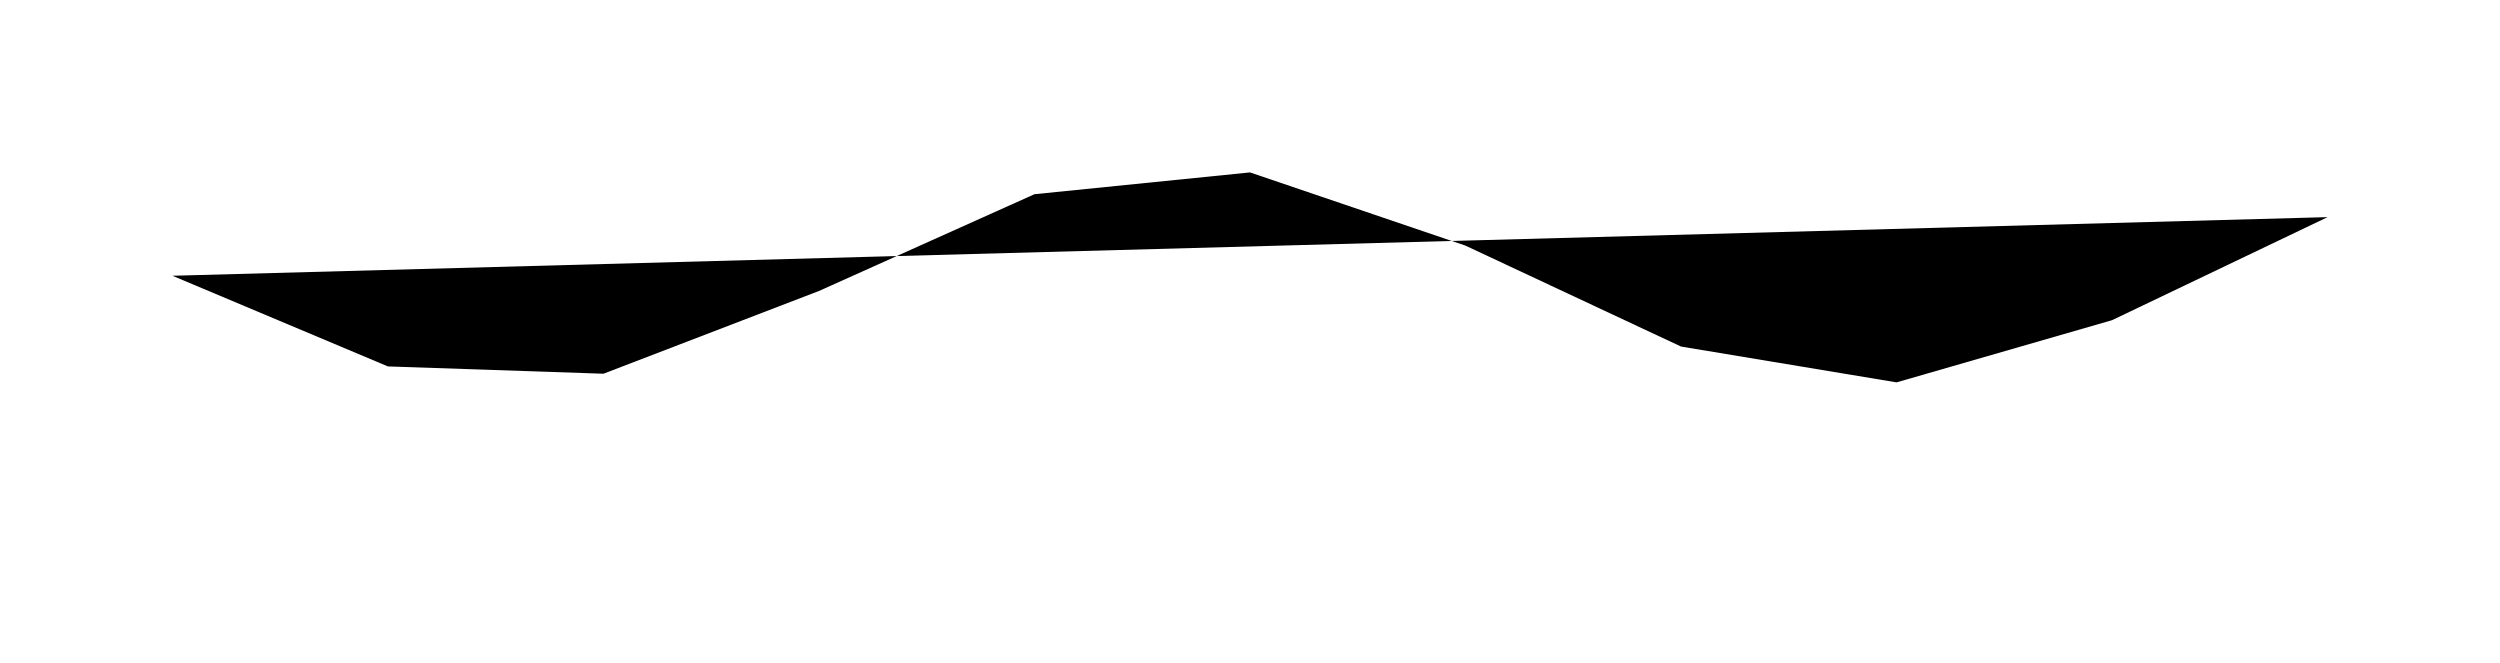
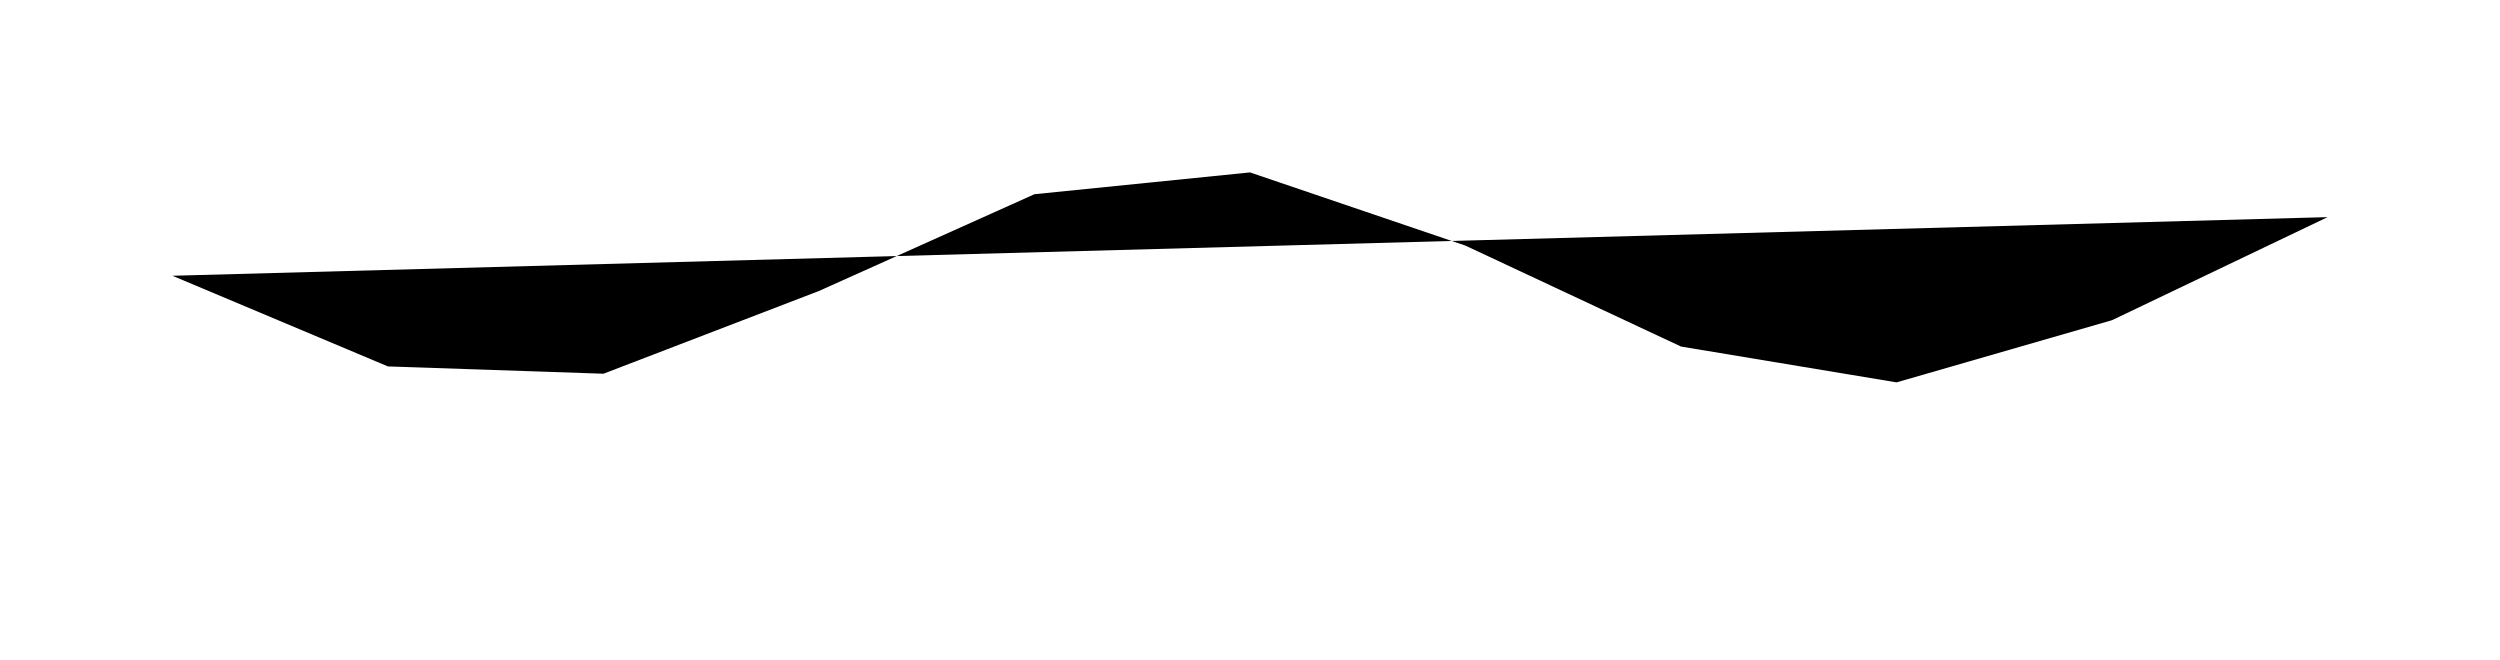
- <svg xmlns="http://www.w3.org/2000/svg" width="116" height="30.737" viewBox="-8 -12.795 116 30.737" version="1.1">
+ <svg xmlns="http://www.w3.org/2000/svg" width="116" height="30.586" viewBox="-8 -12.795 116 30.586" version="1.1">
  <path d="M0 0 L10 4.207 L20 4.546 L30 0.706 L40 -3.784 L50 -4.795 L60 -1.397 L70 3.285 L80 4.947 L90 2.061 L100 -2.72" />
</svg>
